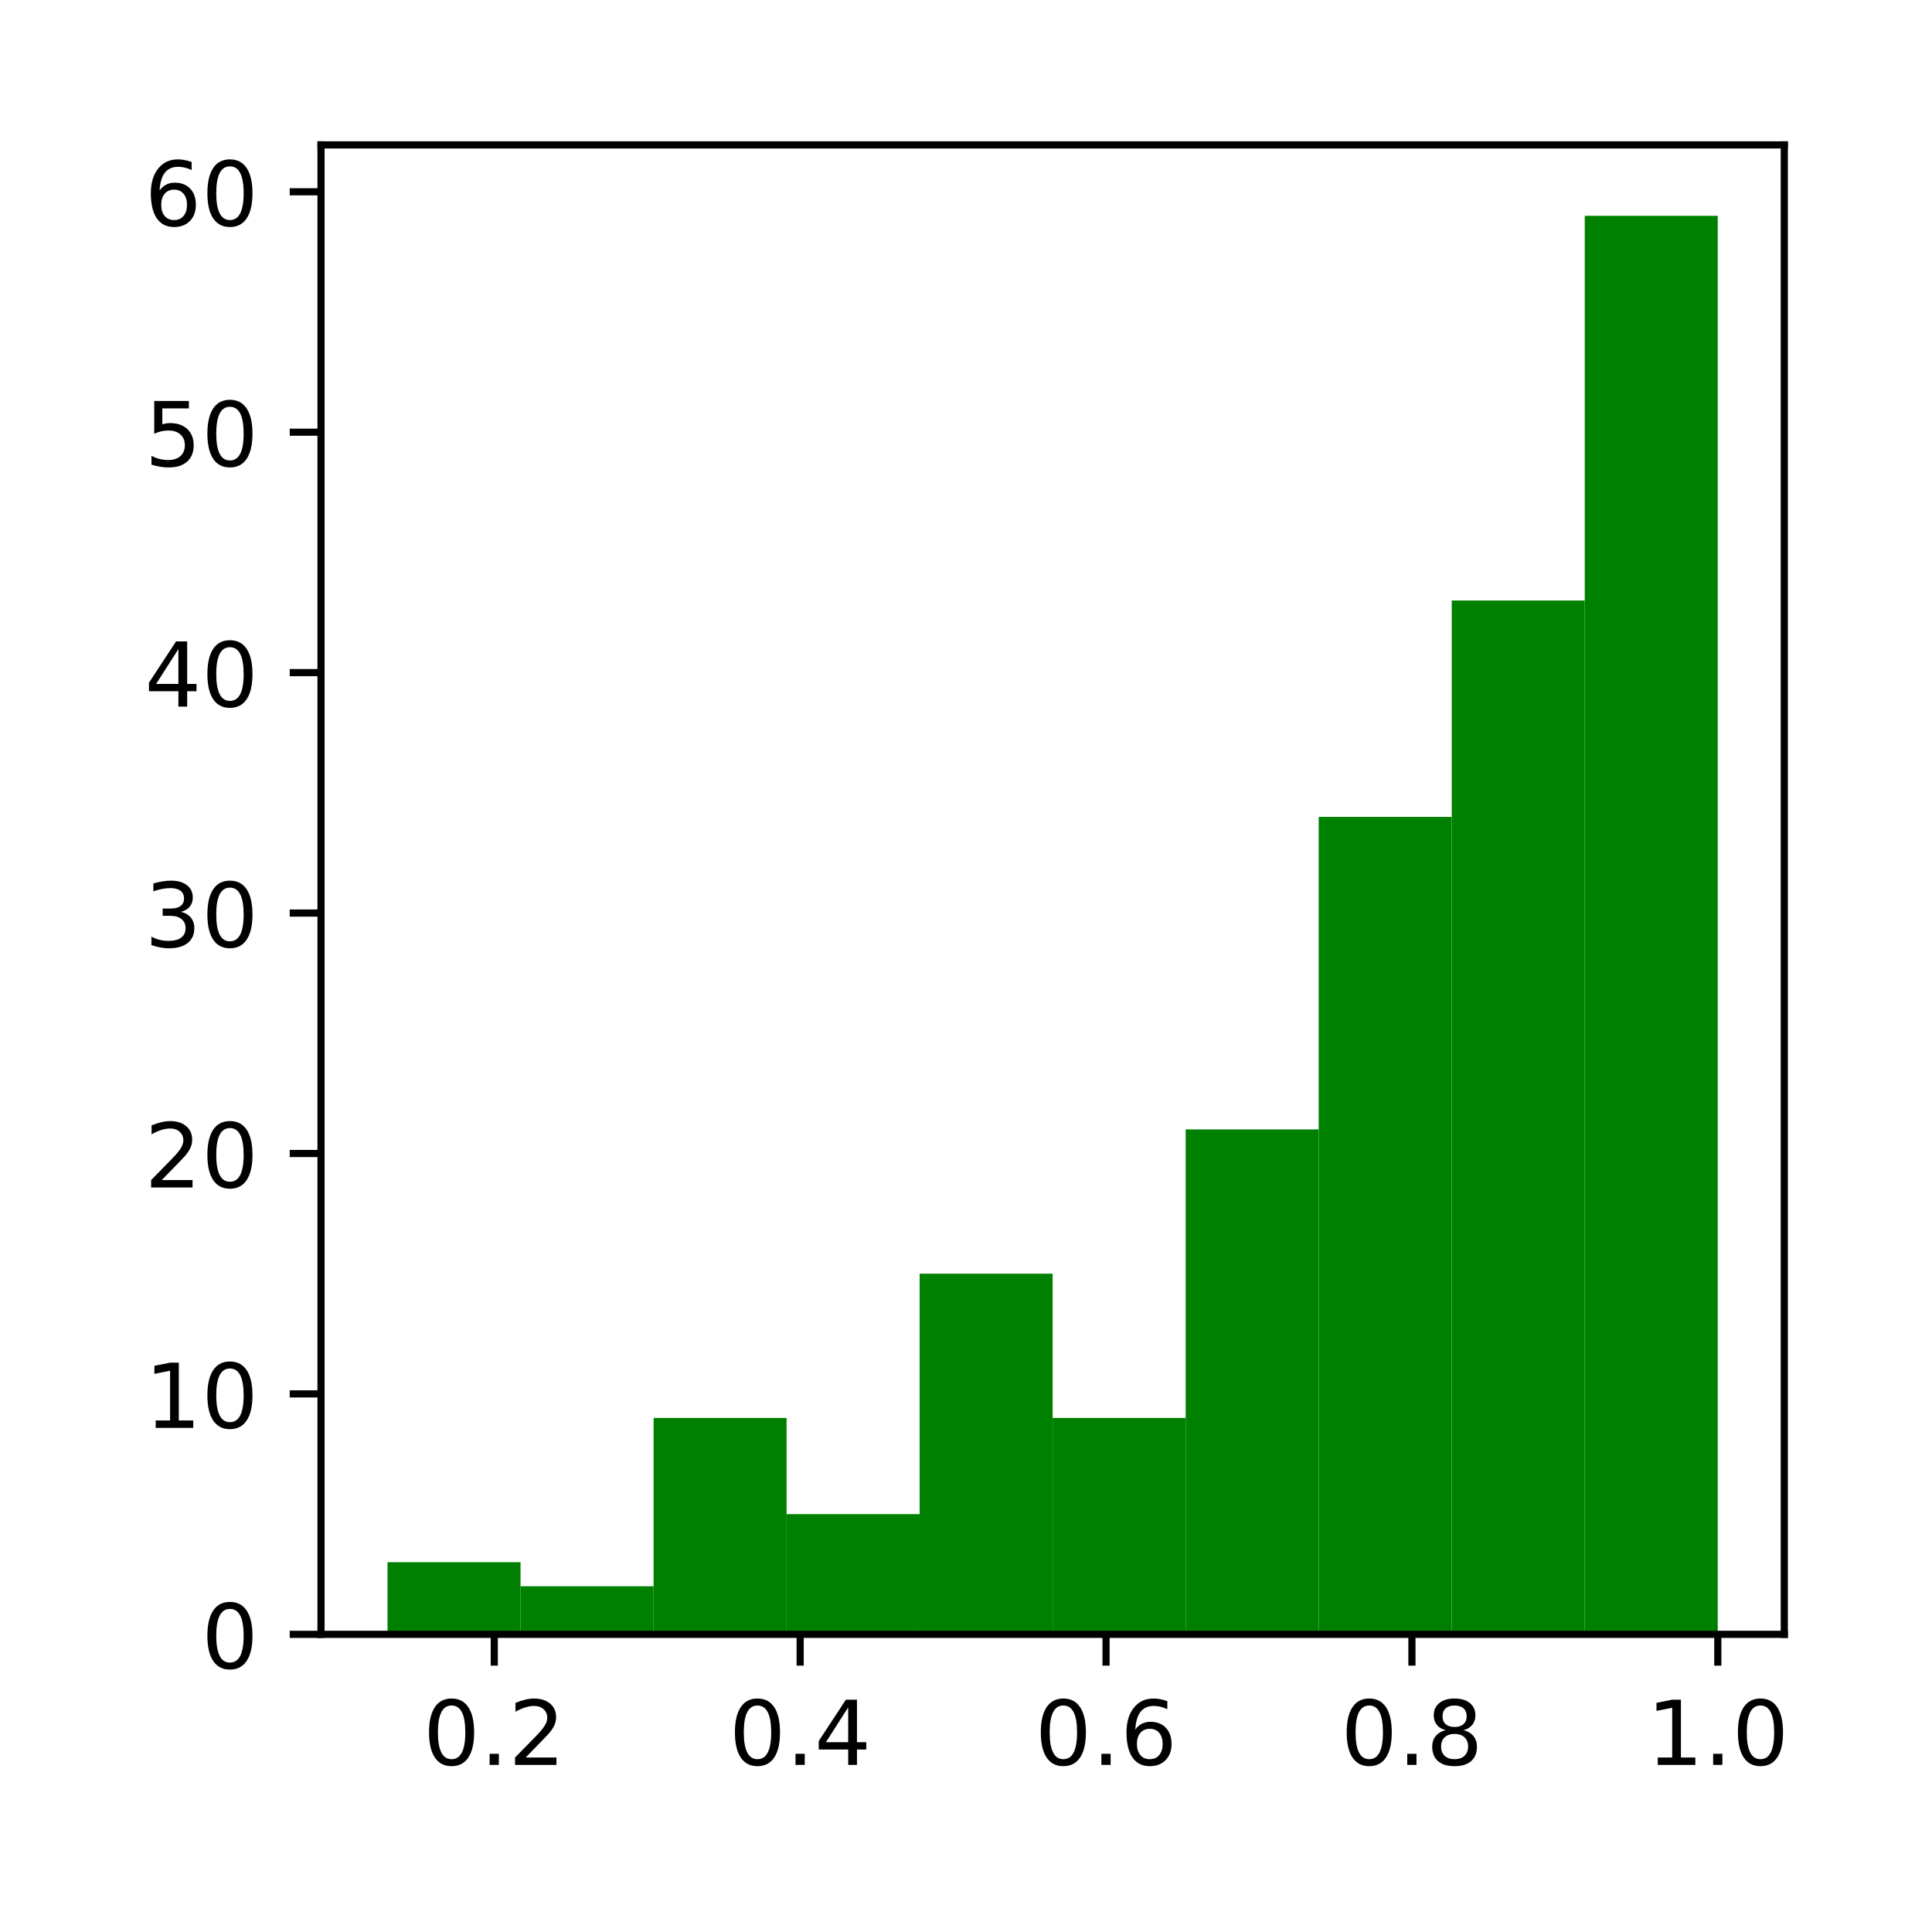
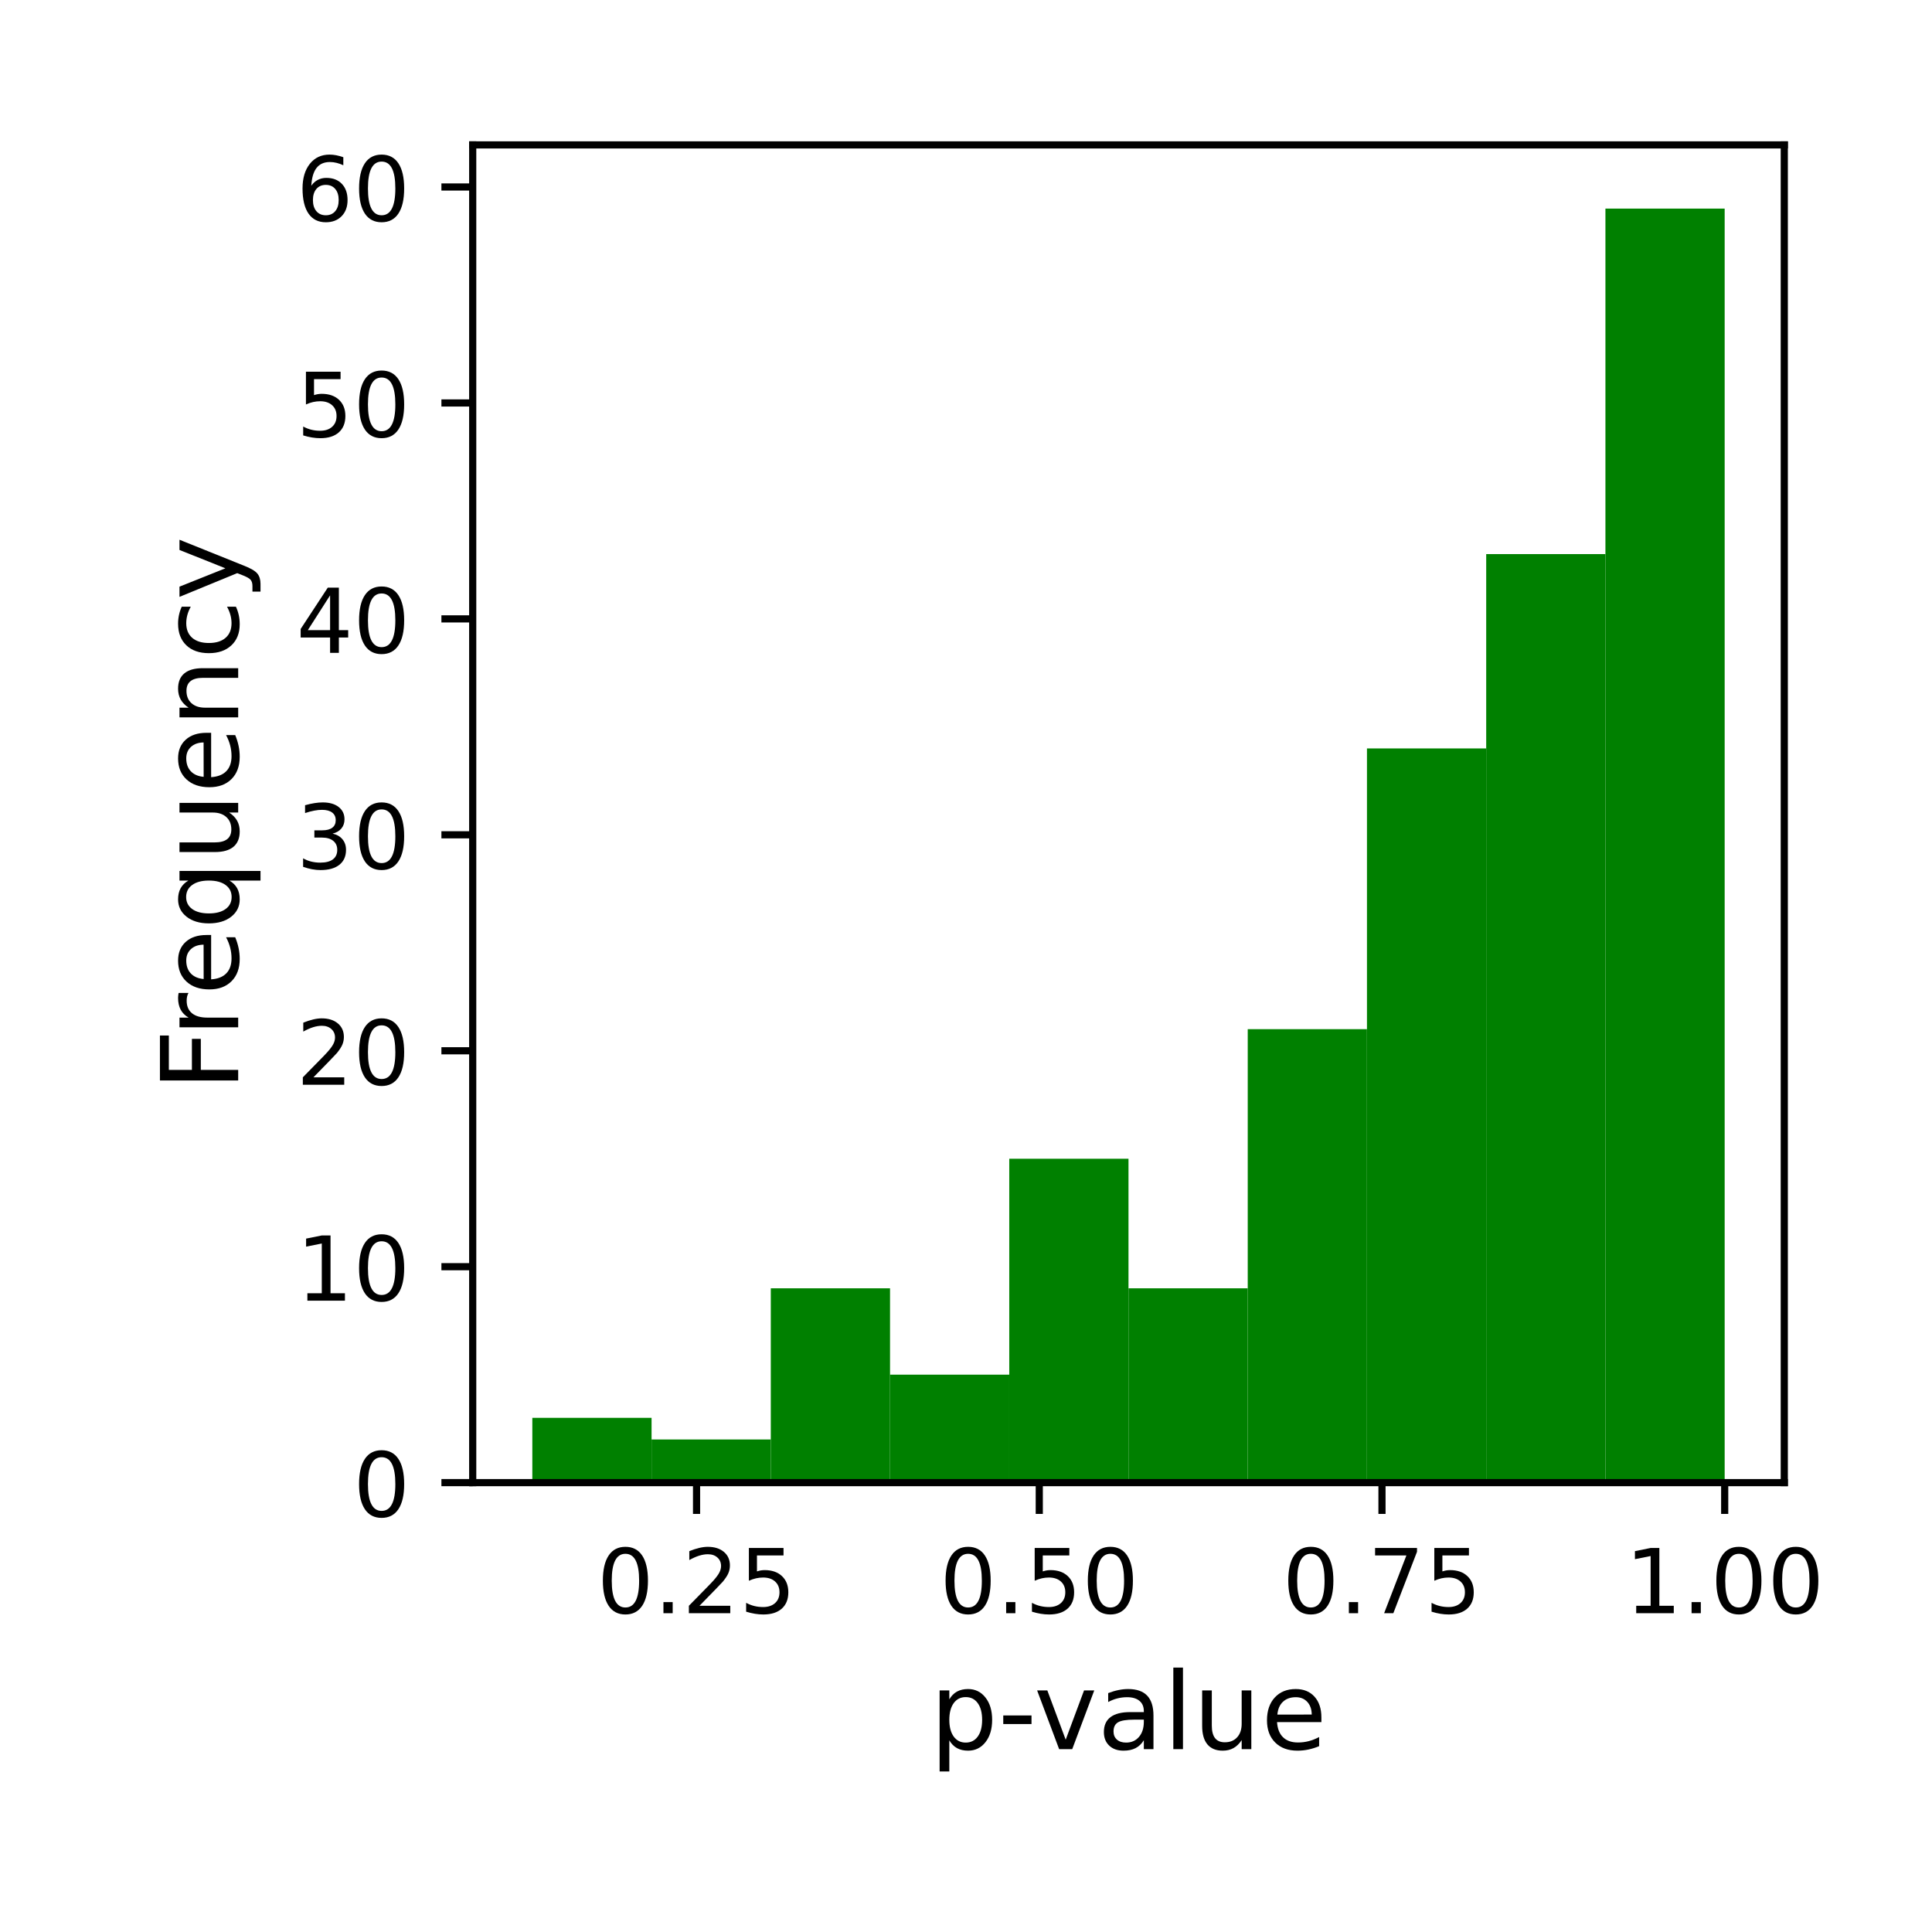
<svg xmlns="http://www.w3.org/2000/svg" xmlns:xlink="http://www.w3.org/1999/xlink" width="216pt" height="216pt" viewBox="0 0 216 216" version="1.1">
  <defs>
    <style type="text/css">*{stroke-linejoin: round; stroke-linecap: butt}</style>
  </defs>
  <g id="figure_1">
    <g id="patch_1">
      <path d="M 0 216  L 216 216  L 216 0  L 0 0  z " style="fill: #ffffff" />
    </g>
    <g id="axes_1">
      <g id="patch_2">
-         <path d="M 35.89 182.72  L 199.485 182.72  L 199.485 16.2  L 35.89 16.2  z " style="fill: #ffffff" />
+         <path d="M 52.85 165.76  L 199.485 165.76  L 199.485 16.2  L 52.85 16.2  z " style="fill: #ffffff" />
      </g>
      <g id="patch_3">
-         <path d="M 43.326 182.72  L 58.198 182.72  L 58.198 174.656  L 43.326 174.656  z " clip-path="url(#p9b3d5135e0)" style="fill: #008000" />
+         <path d="M 59.515 165.76  L 72.846 165.76  L 72.846 158.517  L 59.515 158.517  z " clip-path="url(#p21c2793bd6)" style="fill: #008000" />
      </g>
      <g id="patch_4">
-         <path d="M 58.198 182.72  L 73.071 182.72  L 73.071 177.344  L 58.198 177.344  z " clip-path="url(#p9b3d5135e0)" style="fill: #008000" />
+         <path d="M 72.846 165.76  L 86.176 165.76  L 86.176 160.932  L 72.846 160.932  z " clip-path="url(#p21c2793bd6)" style="fill: #008000" />
      </g>
      <g id="patch_5">
-         <path d="M 73.071 182.72  L 87.943 182.72  L 87.943 158.528  L 73.071 158.528  z " clip-path="url(#p9b3d5135e0)" style="fill: #008000" />
+         <path d="M 86.176 165.76  L 99.507 165.76  L 99.507 144.032  L 86.176 144.032  z " clip-path="url(#p21c2793bd6)" style="fill: #008000" />
      </g>
      <g id="patch_6">
-         <path d="M 87.943 182.72  L 102.815 182.72  L 102.815 169.28  L 87.943 169.28  z " clip-path="url(#p9b3d5135e0)" style="fill: #008000" />
+         <path d="M 99.507 165.76  L 112.837 165.76  L 112.837 153.689  L 99.507 153.689  z " clip-path="url(#p21c2793bd6)" style="fill: #008000" />
      </g>
      <g id="patch_7">
-         <path d="M 102.815 182.72  L 117.687 182.72  L 117.687 142.4  L 102.815 142.4  z " clip-path="url(#p9b3d5135e0)" style="fill: #008000" />
+         <path d="M 112.837 165.76  L 126.167 165.76  L 126.167 129.547  L 112.837 129.547  z " clip-path="url(#p21c2793bd6)" style="fill: #008000" />
      </g>
      <g id="patch_8">
-         <path d="M 117.687 182.72  L 132.56 182.72  L 132.56 158.528  L 117.687 158.528  z " clip-path="url(#p9b3d5135e0)" style="fill: #008000" />
+         <path d="M 126.167 165.76  L 139.498 165.76  L 139.498 144.032  L 126.167 144.032  z " clip-path="url(#p21c2793bd6)" style="fill: #008000" />
      </g>
      <g id="patch_9">
-         <path d="M 132.56 182.72  L 147.432 182.72  L 147.432 126.273  L 132.56 126.273  z " clip-path="url(#p9b3d5135e0)" style="fill: #008000" />
+         <path d="M 139.498 165.76  L 152.828 165.76  L 152.828 115.062  L 139.498 115.062  z " clip-path="url(#p21c2793bd6)" style="fill: #008000" />
      </g>
      <g id="patch_10">
-         <path d="M 147.432 182.72  L 162.304 182.72  L 162.304 91.329  L 147.432 91.329  z " clip-path="url(#p9b3d5135e0)" style="fill: #008000" />
+         <path d="M 152.828 165.76  L 166.159 165.76  L 166.159 83.677  L 152.828 83.677  z " clip-path="url(#p21c2793bd6)" style="fill: #008000" />
      </g>
      <g id="patch_11">
-         <path d="M 162.304 182.72  L 177.176 182.72  L 177.176 67.137  L 162.304 67.137  z " clip-path="url(#p9b3d5135e0)" style="fill: #008000" />
+         <path d="M 166.159 165.76  L 179.489 165.76  L 179.489 61.949  L 166.159 61.949  z " clip-path="url(#p21c2793bd6)" style="fill: #008000" />
      </g>
      <g id="patch_12">
-         <path d="M 177.176 182.72  L 192.049 182.72  L 192.049 24.13  L 177.176 24.13  z " clip-path="url(#p9b3d5135e0)" style="fill: #008000" />
+         <path d="M 179.489 165.76  L 192.82 165.76  L 192.82 23.322  L 179.489 23.322  z " clip-path="url(#p21c2793bd6)" style="fill: #008000" />
      </g>
      <g id="matplotlib.axis_1">
        <g id="xtick_1">
          <g id="line2d_1">
            <defs>
-               <path id="m5a1e981827" d="M 0 0  L 0 3.5  " style="stroke: #000000; stroke-width: 0.8" />
-             </defs>
-             <g>
-               <use xlink:href="#m5a1e981827" x="55.261" y="182.72" style="stroke: #000000; stroke-width: 0.8" />
+               <path id="m72d5dc9fbf" d="M 0 0  L 0 3.5  " style="stroke: #000000; stroke-width: 0.8" />
+             </defs>
+             <g>
+               <use xlink:href="#m72d5dc9fbf" x="77.876" y="165.76" style="stroke: #000000; stroke-width: 0.8" />
            </g>
          </g>
          <g id="text_1">
-             <g transform="translate(47.30975 197.3184) scale(0.1 -0.1)">
+             <g transform="translate(66.7434 180.3584) scale(0.1 -0.1)">
              <defs>
                <path id="DejaVuSans-30" d="M 2034 4250  Q 1547 4250 1301 3770  Q 1056 3291 1056 2328  Q 1056 1369 1301 889  Q 1547 409 2034 409  Q 2525 409 2770 889  Q 3016 1369 3016 2328  Q 3016 3291 2770 3770  Q 2525 4250 2034 4250  z M 2034 4750  Q 2819 4750 3233 4129  Q 3647 3509 3647 2328  Q 3647 1150 3233 529  Q 2819 -91 2034 -91  Q 1250 -91 836 529  Q 422 1150 422 2328  Q 422 3509 836 4129  Q 1250 4750 2034 4750  z " transform="scale(0.015625)" />
                <path id="DejaVuSans-2e" d="M 684 794  L 1344 794  L 1344 0  L 684 0  L 684 794  z " transform="scale(0.015625)" />
                <path id="DejaVuSans-32" d="M 1228 531  L 3431 531  L 3431 0  L 469 0  L 469 531  Q 828 903 1448 1529  Q 2069 2156 2228 2338  Q 2531 2678 2651 2914  Q 2772 3150 2772 3378  Q 2772 3750 2511 3984  Q 2250 4219 1831 4219  Q 1534 4219 1204 4116  Q 875 4013 500 3803  L 500 4441  Q 881 4594 1212 4672  Q 1544 4750 1819 4750  Q 2544 4750 2975 4387  Q 3406 4025 3406 3419  Q 3406 3131 3298 2873  Q 3191 2616 2906 2266  Q 2828 2175 2409 1742  Q 1991 1309 1228 531  z " transform="scale(0.015625)" />
+                 <path id="DejaVuSans-35" d="M 691 4666  L 3169 4666  L 3169 4134  L 1269 4134  L 1269 2991  Q 1406 3038 1543 3061  Q 1681 3084 1819 3084  Q 2600 3084 3056 2656  Q 3513 2228 3513 1497  Q 3513 744 3044 326  Q 2575 -91 1722 -91  Q 1428 -91 1123 -41  Q 819 9 494 109  L 494 744  Q 775 591 1075 516  Q 1375 441 1709 441  Q 2250 441 2565 725  Q 2881 1009 2881 1497  Q 2881 1984 2565 2268  Q 2250 2553 1709 2553  Q 1456 2553 1204 2497  Q 953 2441 691 2322  L 691 4666  z " transform="scale(0.015625)" />
              </defs>
              <use xlink:href="#DejaVuSans-30" />
              <use xlink:href="#DejaVuSans-2e" x="63.623" />
              <use xlink:href="#DejaVuSans-32" x="95.41" />
+               <use xlink:href="#DejaVuSans-35" x="159.033" />
            </g>
          </g>
        </g>
        <g id="xtick_2">
          <g id="line2d_2">
            <g>
-               <use xlink:href="#m5a1e981827" x="89.459" y="182.72" style="stroke: #000000; stroke-width: 0.8" />
+               <use xlink:href="#m72d5dc9fbf" x="116.192" y="165.76" style="stroke: #000000; stroke-width: 0.8" />
            </g>
          </g>
          <g id="text_2">
-             <g transform="translate(81.50764 197.3184) scale(0.1 -0.1)">
-               <defs>
-                 <path id="DejaVuSans-34" d="M 2419 4116  L 825 1625  L 2419 1625  L 2419 4116  z M 2253 4666  L 3047 4666  L 3047 1625  L 3713 1625  L 3713 1100  L 3047 1100  L 3047 0  L 2419 0  L 2419 1100  L 313 1100  L 313 1709  L 2253 4666  z " transform="scale(0.015625)" />
-               </defs>
-               <use xlink:href="#DejaVuSans-30" />
-               <use xlink:href="#DejaVuSans-2e" x="63.623" />
-               <use xlink:href="#DejaVuSans-34" x="95.41" />
+             <g transform="translate(105.0591 180.3584) scale(0.1 -0.1)">
+               <use xlink:href="#DejaVuSans-30" />
+               <use xlink:href="#DejaVuSans-2e" x="63.623" />
+               <use xlink:href="#DejaVuSans-35" x="95.41" />
+               <use xlink:href="#DejaVuSans-30" x="159.033" />
            </g>
          </g>
        </g>
        <g id="xtick_3">
          <g id="line2d_3">
            <g>
-               <use xlink:href="#m5a1e981827" x="123.657" y="182.72" style="stroke: #000000; stroke-width: 0.8" />
+               <use xlink:href="#m72d5dc9fbf" x="154.508" y="165.76" style="stroke: #000000; stroke-width: 0.8" />
            </g>
          </g>
          <g id="text_3">
-             <g transform="translate(115.7055 197.3184) scale(0.1 -0.1)">
-               <defs>
-                 <path id="DejaVuSans-36" d="M 2113 2584  Q 1688 2584 1439 2293  Q 1191 2003 1191 1497  Q 1191 994 1439 701  Q 1688 409 2113 409  Q 2538 409 2786 701  Q 3034 994 3034 1497  Q 3034 2003 2786 2293  Q 2538 2584 2113 2584  z M 3366 4563  L 3366 3988  Q 3128 4100 2886 4159  Q 2644 4219 2406 4219  Q 1781 4219 1451 3797  Q 1122 3375 1075 2522  Q 1259 2794 1537 2939  Q 1816 3084 2150 3084  Q 2853 3084 3261 2657  Q 3669 2231 3669 1497  Q 3669 778 3244 343  Q 2819 -91 2113 -91  Q 1303 -91 875 529  Q 447 1150 447 2328  Q 447 3434 972 4092  Q 1497 4750 2381 4750  Q 2619 4750 2861 4703  Q 3103 4656 3366 4563  z " transform="scale(0.015625)" />
-               </defs>
-               <use xlink:href="#DejaVuSans-30" />
-               <use xlink:href="#DejaVuSans-2e" x="63.623" />
-               <use xlink:href="#DejaVuSans-36" x="95.41" />
+             <g transform="translate(143.3748 180.3584) scale(0.1 -0.1)">
+               <defs>
+                 <path id="DejaVuSans-37" d="M 525 4666  L 3525 4666  L 3525 4397  L 1831 0  L 1172 0  L 2766 4134  L 525 4134  L 525 4666  z " transform="scale(0.015625)" />
+               </defs>
+               <use xlink:href="#DejaVuSans-30" />
+               <use xlink:href="#DejaVuSans-2e" x="63.623" />
+               <use xlink:href="#DejaVuSans-37" x="95.41" />
+               <use xlink:href="#DejaVuSans-35" x="159.033" />
            </g>
          </g>
        </g>
        <g id="xtick_4">
          <g id="line2d_4">
            <g>
-               <use xlink:href="#m5a1e981827" x="157.855" y="182.72" style="stroke: #000000; stroke-width: 0.8" />
+               <use xlink:href="#m72d5dc9fbf" x="192.823" y="165.76" style="stroke: #000000; stroke-width: 0.8" />
            </g>
          </g>
          <g id="text_4">
-             <g transform="translate(149.9034 197.3184) scale(0.1 -0.1)">
-               <defs>
-                 <path id="DejaVuSans-38" d="M 2034 2216  Q 1584 2216 1326 1975  Q 1069 1734 1069 1313  Q 1069 891 1326 650  Q 1584 409 2034 409  Q 2484 409 2743 651  Q 3003 894 3003 1313  Q 3003 1734 2745 1975  Q 2488 2216 2034 2216  z M 1403 2484  Q 997 2584 770 2862  Q 544 3141 544 3541  Q 544 4100 942 4425  Q 1341 4750 2034 4750  Q 2731 4750 3128 4425  Q 3525 4100 3525 3541  Q 3525 3141 3298 2862  Q 3072 2584 2669 2484  Q 3125 2378 3379 2068  Q 3634 1759 3634 1313  Q 3634 634 3220 271  Q 2806 -91 2034 -91  Q 1263 -91 848 271  Q 434 634 434 1313  Q 434 1759 690 2068  Q 947 2378 1403 2484  z M 1172 3481  Q 1172 3119 1398 2916  Q 1625 2713 2034 2713  Q 2441 2713 2670 2916  Q 2900 3119 2900 3481  Q 2900 3844 2670 4047  Q 2441 4250 2034 4250  Q 1625 4250 1398 4047  Q 1172 3844 1172 3481  z " transform="scale(0.015625)" />
-               </defs>
-               <use xlink:href="#DejaVuSans-30" />
-               <use xlink:href="#DejaVuSans-2e" x="63.623" />
-               <use xlink:href="#DejaVuSans-38" x="95.41" />
-             </g>
-           </g>
-         </g>
-         <g id="xtick_5">
-           <g id="line2d_5">
-             <g>
-               <use xlink:href="#m5a1e981827" x="192.053" y="182.72" style="stroke: #000000; stroke-width: 0.8" />
-             </g>
-           </g>
-           <g id="text_5">
-             <g transform="translate(184.1013 197.3184) scale(0.1 -0.1)">
+             <g transform="translate(181.6905 180.3584) scale(0.1 -0.1)">
              <defs>
                <path id="DejaVuSans-31" d="M 794 531  L 1825 531  L 1825 4091  L 703 3866  L 703 4441  L 1819 4666  L 2450 4666  L 2450 531  L 3481 531  L 3481 0  L 794 0  L 794 531  z " transform="scale(0.015625)" />
              </defs>
              <use xlink:href="#DejaVuSans-31" />
              <use xlink:href="#DejaVuSans-2e" x="63.623" />
              <use xlink:href="#DejaVuSans-30" x="95.41" />
-             </g>
+               <use xlink:href="#DejaVuSans-30" x="159.033" />
+             </g>
+           </g>
+         </g>
+         <g id="text_5">
+           <g transform="translate(103.9617 195.5563) scale(0.12 -0.12)">
+             <defs>
+               <path id="DejaVuSans-70" d="M 1159 525  L 1159 -1331  L 581 -1331  L 581 3500  L 1159 3500  L 1159 2969  Q 1341 3281 1617 3432  Q 1894 3584 2278 3584  Q 2916 3584 3314 3078  Q 3713 2572 3713 1747  Q 3713 922 3314 415  Q 2916 -91 2278 -91  Q 1894 -91 1617 61  Q 1341 213 1159 525  z M 3116 1747  Q 3116 2381 2855 2742  Q 2594 3103 2138 3103  Q 1681 3103 1420 2742  Q 1159 2381 1159 1747  Q 1159 1113 1420 752  Q 1681 391 2138 391  Q 2594 391 2855 752  Q 3116 1113 3116 1747  z " transform="scale(0.015625)" />
+               <path id="DejaVuSans-2d" d="M 313 2009  L 1997 2009  L 1997 1497  L 313 1497  L 313 2009  z " transform="scale(0.015625)" />
+               <path id="DejaVuSans-76" d="M 191 3500  L 800 3500  L 1894 563  L 2988 3500  L 3597 3500  L 2284 0  L 1503 0  L 191 3500  z " transform="scale(0.015625)" />
+               <path id="DejaVuSans-61" d="M 2194 1759  Q 1497 1759 1228 1600  Q 959 1441 959 1056  Q 959 750 1161 570  Q 1363 391 1709 391  Q 2188 391 2477 730  Q 2766 1069 2766 1631  L 2766 1759  L 2194 1759  z M 3341 1997  L 3341 0  L 2766 0  L 2766 531  Q 2569 213 2275 61  Q 1981 -91 1556 -91  Q 1019 -91 701 211  Q 384 513 384 1019  Q 384 1609 779 1909  Q 1175 2209 1959 2209  L 2766 2209  L 2766 2266  Q 2766 2663 2505 2880  Q 2244 3097 1772 3097  Q 1472 3097 1187 3025  Q 903 2953 641 2809  L 641 3341  Q 956 3463 1253 3523  Q 1550 3584 1831 3584  Q 2591 3584 2966 3190  Q 3341 2797 3341 1997  z " transform="scale(0.015625)" />
+               <path id="DejaVuSans-6c" d="M 603 4863  L 1178 4863  L 1178 0  L 603 0  L 603 4863  z " transform="scale(0.015625)" />
+               <path id="DejaVuSans-75" d="M 544 1381  L 544 3500  L 1119 3500  L 1119 1403  Q 1119 906 1312 657  Q 1506 409 1894 409  Q 2359 409 2629 706  Q 2900 1003 2900 1516  L 2900 3500  L 3475 3500  L 3475 0  L 2900 0  L 2900 538  Q 2691 219 2414 64  Q 2138 -91 1772 -91  Q 1169 -91 856 284  Q 544 659 544 1381  z M 1991 3584  L 1991 3584  z " transform="scale(0.015625)" />
+               <path id="DejaVuSans-65" d="M 3597 1894  L 3597 1613  L 953 1613  Q 991 1019 1311 708  Q 1631 397 2203 397  Q 2534 397 2845 478  Q 3156 559 3463 722  L 3463 178  Q 3153 47 2828 -22  Q 2503 -91 2169 -91  Q 1331 -91 842 396  Q 353 884 353 1716  Q 353 2575 817 3079  Q 1281 3584 2069 3584  Q 2775 3584 3186 3129  Q 3597 2675 3597 1894  z M 3022 2063  Q 3016 2534 2758 2815  Q 2500 3097 2075 3097  Q 1594 3097 1305 2825  Q 1016 2553 972 2059  L 3022 2063  z " transform="scale(0.015625)" />
+             </defs>
+             <use xlink:href="#DejaVuSans-70" />
+             <use xlink:href="#DejaVuSans-2d" x="63.477" />
+             <use xlink:href="#DejaVuSans-76" x="96.936" />
+             <use xlink:href="#DejaVuSans-61" x="156.115" />
+             <use xlink:href="#DejaVuSans-6c" x="217.395" />
+             <use xlink:href="#DejaVuSans-75" x="245.178" />
+             <use xlink:href="#DejaVuSans-65" x="308.557" />
          </g>
        </g>
      </g>
      <g id="matplotlib.axis_2">
        <g id="ytick_1">
+           <g id="line2d_5">
+             <defs>
+               <path id="me2ddd72cc9" d="M 0 0  L -3.5 0  " style="stroke: #000000; stroke-width: 0.8" />
+             </defs>
+             <g>
+               <use xlink:href="#me2ddd72cc9" x="52.85" y="165.76" style="stroke: #000000; stroke-width: 0.8" />
+             </g>
+           </g>
+           <g id="text_6">
+             <g transform="translate(39.4875 169.5592) scale(0.1 -0.1)">
+               <use xlink:href="#DejaVuSans-30" />
+             </g>
+           </g>
+         </g>
+         <g id="ytick_2">
          <g id="line2d_6">
-             <defs>
-               <path id="mef3f4210c6" d="M 0 0  L -3.5 0  " style="stroke: #000000; stroke-width: 0.8" />
-             </defs>
-             <g>
-               <use xlink:href="#mef3f4210c6" x="35.89" y="182.72" style="stroke: #000000; stroke-width: 0.8" />
-             </g>
-           </g>
-           <g id="text_6">
-             <g transform="translate(22.5275 186.5192) scale(0.1 -0.1)">
-               <use xlink:href="#DejaVuSans-30" />
-             </g>
-           </g>
-         </g>
-         <g id="ytick_2">
+             <g>
+               <use xlink:href="#me2ddd72cc9" x="52.85" y="141.618" style="stroke: #000000; stroke-width: 0.8" />
+             </g>
+           </g>
+           <g id="text_7">
+             <g transform="translate(33.125 145.4172) scale(0.1 -0.1)">
+               <use xlink:href="#DejaVuSans-31" />
+               <use xlink:href="#DejaVuSans-30" x="63.623" />
+             </g>
+           </g>
+         </g>
+         <g id="ytick_3">
          <g id="line2d_7">
            <g>
-               <use xlink:href="#mef3f4210c6" x="35.89" y="155.84" style="stroke: #000000; stroke-width: 0.8" />
-             </g>
-           </g>
-           <g id="text_7">
-             <g transform="translate(16.165 159.6395) scale(0.1 -0.1)">
-               <use xlink:href="#DejaVuSans-31" />
-               <use xlink:href="#DejaVuSans-30" x="63.623" />
-             </g>
-           </g>
-         </g>
-         <g id="ytick_3">
+               <use xlink:href="#me2ddd72cc9" x="52.85" y="117.476" style="stroke: #000000; stroke-width: 0.8" />
+             </g>
+           </g>
+           <g id="text_8">
+             <g transform="translate(33.125 121.2751) scale(0.1 -0.1)">
+               <use xlink:href="#DejaVuSans-32" />
+               <use xlink:href="#DejaVuSans-30" x="63.623" />
+             </g>
+           </g>
+         </g>
+         <g id="ytick_4">
          <g id="line2d_8">
            <g>
-               <use xlink:href="#mef3f4210c6" x="35.89" y="128.961" style="stroke: #000000; stroke-width: 0.8" />
-             </g>
-           </g>
-           <g id="text_8">
-             <g transform="translate(16.165 132.7597) scale(0.1 -0.1)">
-               <use xlink:href="#DejaVuSans-32" />
-               <use xlink:href="#DejaVuSans-30" x="63.623" />
-             </g>
-           </g>
-         </g>
-         <g id="ytick_4">
+               <use xlink:href="#me2ddd72cc9" x="52.85" y="93.334" style="stroke: #000000; stroke-width: 0.8" />
+             </g>
+           </g>
+           <g id="text_9">
+             <g transform="translate(33.125 97.13307) scale(0.1 -0.1)">
+               <defs>
+                 <path id="DejaVuSans-33" d="M 2597 2516  Q 3050 2419 3304 2112  Q 3559 1806 3559 1356  Q 3559 666 3084 287  Q 2609 -91 1734 -91  Q 1441 -91 1130 -33  Q 819 25 488 141  L 488 750  Q 750 597 1062 519  Q 1375 441 1716 441  Q 2309 441 2620 675  Q 2931 909 2931 1356  Q 2931 1769 2642 2001  Q 2353 2234 1838 2234  L 1294 2234  L 1294 2753  L 1863 2753  Q 2328 2753 2575 2939  Q 2822 3125 2822 3475  Q 2822 3834 2567 4026  Q 2313 4219 1838 4219  Q 1578 4219 1281 4162  Q 984 4106 628 3988  L 628 4550  Q 988 4650 1302 4700  Q 1616 4750 1894 4750  Q 2613 4750 3031 4423  Q 3450 4097 3450 3541  Q 3450 3153 3228 2886  Q 3006 2619 2597 2516  z " transform="scale(0.015625)" />
+               </defs>
+               <use xlink:href="#DejaVuSans-33" />
+               <use xlink:href="#DejaVuSans-30" x="63.623" />
+             </g>
+           </g>
+         </g>
+         <g id="ytick_5">
          <g id="line2d_9">
            <g>
-               <use xlink:href="#mef3f4210c6" x="35.89" y="102.081" style="stroke: #000000; stroke-width: 0.8" />
-             </g>
-           </g>
-           <g id="text_9">
-             <g transform="translate(16.165 105.88) scale(0.1 -0.1)">
-               <defs>
-                 <path id="DejaVuSans-33" d="M 2597 2516  Q 3050 2419 3304 2112  Q 3559 1806 3559 1356  Q 3559 666 3084 287  Q 2609 -91 1734 -91  Q 1441 -91 1130 -33  Q 819 25 488 141  L 488 750  Q 750 597 1062 519  Q 1375 441 1716 441  Q 2309 441 2620 675  Q 2931 909 2931 1356  Q 2931 1769 2642 2001  Q 2353 2234 1838 2234  L 1294 2234  L 1294 2753  L 1863 2753  Q 2328 2753 2575 2939  Q 2822 3125 2822 3475  Q 2822 3834 2567 4026  Q 2313 4219 1838 4219  Q 1578 4219 1281 4162  Q 984 4106 628 3988  L 628 4550  Q 988 4650 1302 4700  Q 1616 4750 1894 4750  Q 2613 4750 3031 4423  Q 3450 4097 3450 3541  Q 3450 3153 3228 2886  Q 3006 2619 2597 2516  z " transform="scale(0.015625)" />
-               </defs>
-               <use xlink:href="#DejaVuSans-33" />
-               <use xlink:href="#DejaVuSans-30" x="63.623" />
-             </g>
-           </g>
-         </g>
-         <g id="ytick_5">
+               <use xlink:href="#me2ddd72cc9" x="52.85" y="69.192" style="stroke: #000000; stroke-width: 0.8" />
+             </g>
+           </g>
+           <g id="text_10">
+             <g transform="translate(33.125 72.99102) scale(0.1 -0.1)">
+               <defs>
+                 <path id="DejaVuSans-34" d="M 2419 4116  L 825 1625  L 2419 1625  L 2419 4116  z M 2253 4666  L 3047 4666  L 3047 1625  L 3713 1625  L 3713 1100  L 3047 1100  L 3047 0  L 2419 0  L 2419 1100  L 313 1100  L 313 1709  L 2253 4666  z " transform="scale(0.015625)" />
+               </defs>
+               <use xlink:href="#DejaVuSans-34" />
+               <use xlink:href="#DejaVuSans-30" x="63.623" />
+             </g>
+           </g>
+         </g>
+         <g id="ytick_6">
          <g id="line2d_10">
            <g>
-               <use xlink:href="#mef3f4210c6" x="35.89" y="75.201" style="stroke: #000000; stroke-width: 0.8" />
-             </g>
-           </g>
-           <g id="text_10">
-             <g transform="translate(16.165 79.00025) scale(0.1 -0.1)">
-               <use xlink:href="#DejaVuSans-34" />
-               <use xlink:href="#DejaVuSans-30" x="63.623" />
-             </g>
-           </g>
-         </g>
-         <g id="ytick_6">
+               <use xlink:href="#me2ddd72cc9" x="52.85" y="45.05" style="stroke: #000000; stroke-width: 0.8" />
+             </g>
+           </g>
+           <g id="text_11">
+             <g transform="translate(33.125 48.84897) scale(0.1 -0.1)">
+               <use xlink:href="#DejaVuSans-35" />
+               <use xlink:href="#DejaVuSans-30" x="63.623" />
+             </g>
+           </g>
+         </g>
+         <g id="ytick_7">
          <g id="line2d_11">
            <g>
-               <use xlink:href="#mef3f4210c6" x="35.89" y="48.321" style="stroke: #000000; stroke-width: 0.8" />
-             </g>
-           </g>
-           <g id="text_11">
-             <g transform="translate(16.165 52.12051) scale(0.1 -0.1)">
-               <defs>
-                 <path id="DejaVuSans-35" d="M 691 4666  L 3169 4666  L 3169 4134  L 1269 4134  L 1269 2991  Q 1406 3038 1543 3061  Q 1681 3084 1819 3084  Q 2600 3084 3056 2656  Q 3513 2228 3513 1497  Q 3513 744 3044 326  Q 2575 -91 1722 -91  Q 1428 -91 1123 -41  Q 819 9 494 109  L 494 744  Q 775 591 1075 516  Q 1375 441 1709 441  Q 2250 441 2565 725  Q 2881 1009 2881 1497  Q 2881 1984 2565 2268  Q 2250 2553 1709 2553  Q 1456 2553 1204 2497  Q 953 2441 691 2322  L 691 4666  z " transform="scale(0.015625)" />
-               </defs>
-               <use xlink:href="#DejaVuSans-35" />
-               <use xlink:href="#DejaVuSans-30" x="63.623" />
-             </g>
-           </g>
-         </g>
-         <g id="ytick_7">
-           <g id="line2d_12">
-             <g>
-               <use xlink:href="#mef3f4210c6" x="35.89" y="21.442" style="stroke: #000000; stroke-width: 0.8" />
+               <use xlink:href="#me2ddd72cc9" x="52.85" y="20.908" style="stroke: #000000; stroke-width: 0.8" />
            </g>
          </g>
          <g id="text_12">
-             <g transform="translate(16.165 25.24077) scale(0.1 -0.1)">
+             <g transform="translate(33.125 24.70692) scale(0.1 -0.1)">
+               <defs>
+                 <path id="DejaVuSans-36" d="M 2113 2584  Q 1688 2584 1439 2293  Q 1191 2003 1191 1497  Q 1191 994 1439 701  Q 1688 409 2113 409  Q 2538 409 2786 701  Q 3034 994 3034 1497  Q 3034 2003 2786 2293  Q 2538 2584 2113 2584  z M 3366 4563  L 3366 3988  Q 3128 4100 2886 4159  Q 2644 4219 2406 4219  Q 1781 4219 1451 3797  Q 1122 3375 1075 2522  Q 1259 2794 1537 2939  Q 1816 3084 2150 3084  Q 2853 3084 3261 2657  Q 3669 2231 3669 1497  Q 3669 778 3244 343  Q 2819 -91 2113 -91  Q 1303 -91 875 529  Q 447 1150 447 2328  Q 447 3434 972 4092  Q 1497 4750 2381 4750  Q 2619 4750 2861 4703  Q 3103 4656 3366 4563  z " transform="scale(0.015625)" />
+               </defs>
              <use xlink:href="#DejaVuSans-36" />
              <use xlink:href="#DejaVuSans-30" x="63.623" />
            </g>
          </g>
        </g>
+         <g id="text_13">
+           <g transform="translate(26.62937 121.9756) rotate(-90) scale(0.12 -0.12)">
+             <defs>
+               <path id="DejaVuSans-46" d="M 628 4666  L 3309 4666  L 3309 4134  L 1259 4134  L 1259 2759  L 3109 2759  L 3109 2228  L 1259 2228  L 1259 0  L 628 0  L 628 4666  z " transform="scale(0.015625)" />
+               <path id="DejaVuSans-72" d="M 2631 2963  Q 2534 3019 2420 3045  Q 2306 3072 2169 3072  Q 1681 3072 1420 2755  Q 1159 2438 1159 1844  L 1159 0  L 581 0  L 581 3500  L 1159 3500  L 1159 2956  Q 1341 3275 1631 3429  Q 1922 3584 2338 3584  Q 2397 3584 2469 3576  Q 2541 3569 2628 3553  L 2631 2963  z " transform="scale(0.015625)" />
+               <path id="DejaVuSans-71" d="M 947 1747  Q 947 1113 1208 752  Q 1469 391 1925 391  Q 2381 391 2643 752  Q 2906 1113 2906 1747  Q 2906 2381 2643 2742  Q 2381 3103 1925 3103  Q 1469 3103 1208 2742  Q 947 2381 947 1747  z M 2906 525  Q 2725 213 2448 61  Q 2172 -91 1784 -91  Q 1150 -91 751 415  Q 353 922 353 1747  Q 353 2572 751 3078  Q 1150 3584 1784 3584  Q 2172 3584 2448 3432  Q 2725 3281 2906 2969  L 2906 3500  L 3481 3500  L 3481 -1331  L 2906 -1331  L 2906 525  z " transform="scale(0.015625)" />
+               <path id="DejaVuSans-6e" d="M 3513 2113  L 3513 0  L 2938 0  L 2938 2094  Q 2938 2591 2744 2837  Q 2550 3084 2163 3084  Q 1697 3084 1428 2787  Q 1159 2491 1159 1978  L 1159 0  L 581 0  L 581 3500  L 1159 3500  L 1159 2956  Q 1366 3272 1645 3428  Q 1925 3584 2291 3584  Q 2894 3584 3203 3211  Q 3513 2838 3513 2113  z " transform="scale(0.015625)" />
+               <path id="DejaVuSans-63" d="M 3122 3366  L 3122 2828  Q 2878 2963 2633 3030  Q 2388 3097 2138 3097  Q 1578 3097 1268 2742  Q 959 2388 959 1747  Q 959 1106 1268 751  Q 1578 397 2138 397  Q 2388 397 2633 464  Q 2878 531 3122 666  L 3122 134  Q 2881 22 2623 -34  Q 2366 -91 2075 -91  Q 1284 -91 818 406  Q 353 903 353 1747  Q 353 2603 823 3093  Q 1294 3584 2113 3584  Q 2378 3584 2631 3529  Q 2884 3475 3122 3366  z " transform="scale(0.015625)" />
+               <path id="DejaVuSans-79" d="M 2059 -325  Q 1816 -950 1584 -1140  Q 1353 -1331 966 -1331  L 506 -1331  L 506 -850  L 844 -850  Q 1081 -850 1212 -737  Q 1344 -625 1503 -206  L 1606 56  L 191 3500  L 800 3500  L 1894 763  L 2988 3500  L 3597 3500  L 2059 -325  z " transform="scale(0.015625)" />
+             </defs>
+             <use xlink:href="#DejaVuSans-46" />
+             <use xlink:href="#DejaVuSans-72" x="50.27" />
+             <use xlink:href="#DejaVuSans-65" x="89.133" />
+             <use xlink:href="#DejaVuSans-71" x="150.656" />
+             <use xlink:href="#DejaVuSans-75" x="214.133" />
+             <use xlink:href="#DejaVuSans-65" x="277.512" />
+             <use xlink:href="#DejaVuSans-6e" x="339.035" />
+             <use xlink:href="#DejaVuSans-63" x="402.414" />
+             <use xlink:href="#DejaVuSans-79" x="457.395" />
+           </g>
+         </g>
      </g>
      <g id="patch_13">
-         <path d="M 35.89 182.72  L 35.89 16.2  " style="fill: none; stroke: #000000; stroke-width: 0.8; stroke-linejoin: miter; stroke-linecap: square" />
+         <path d="M 52.85 165.76  L 52.85 16.2  " style="fill: none; stroke: #000000; stroke-width: 0.8; stroke-linejoin: miter; stroke-linecap: square" />
      </g>
      <g id="patch_14">
-         <path d="M 199.485 182.72  L 199.485 16.2  " style="fill: none; stroke: #000000; stroke-width: 0.8; stroke-linejoin: miter; stroke-linecap: square" />
+         <path d="M 199.485 165.76  L 199.485 16.2  " style="fill: none; stroke: #000000; stroke-width: 0.8; stroke-linejoin: miter; stroke-linecap: square" />
      </g>
      <g id="patch_15">
-         <path d="M 35.89 182.72  L 199.485 182.72  " style="fill: none; stroke: #000000; stroke-width: 0.8; stroke-linejoin: miter; stroke-linecap: square" />
+         <path d="M 52.85 165.76  L 199.485 165.76  " style="fill: none; stroke: #000000; stroke-width: 0.8; stroke-linejoin: miter; stroke-linecap: square" />
      </g>
      <g id="patch_16">
-         <path d="M 35.89 16.2  L 199.485 16.2  " style="fill: none; stroke: #000000; stroke-width: 0.8; stroke-linejoin: miter; stroke-linecap: square" />
+         <path d="M 52.85 16.2  L 199.485 16.2  " style="fill: none; stroke: #000000; stroke-width: 0.8; stroke-linejoin: miter; stroke-linecap: square" />
      </g>
    </g>
  </g>
  <defs>
-     <clipPath id="p9b3d5135e0">
-       <rect x="35.89" y="16.2" width="163.595" height="166.52" />
+     <clipPath id="p21c2793bd6">
+       <rect x="52.85" y="16.2" width="146.635" height="149.56" />
    </clipPath>
  </defs>
</svg>
